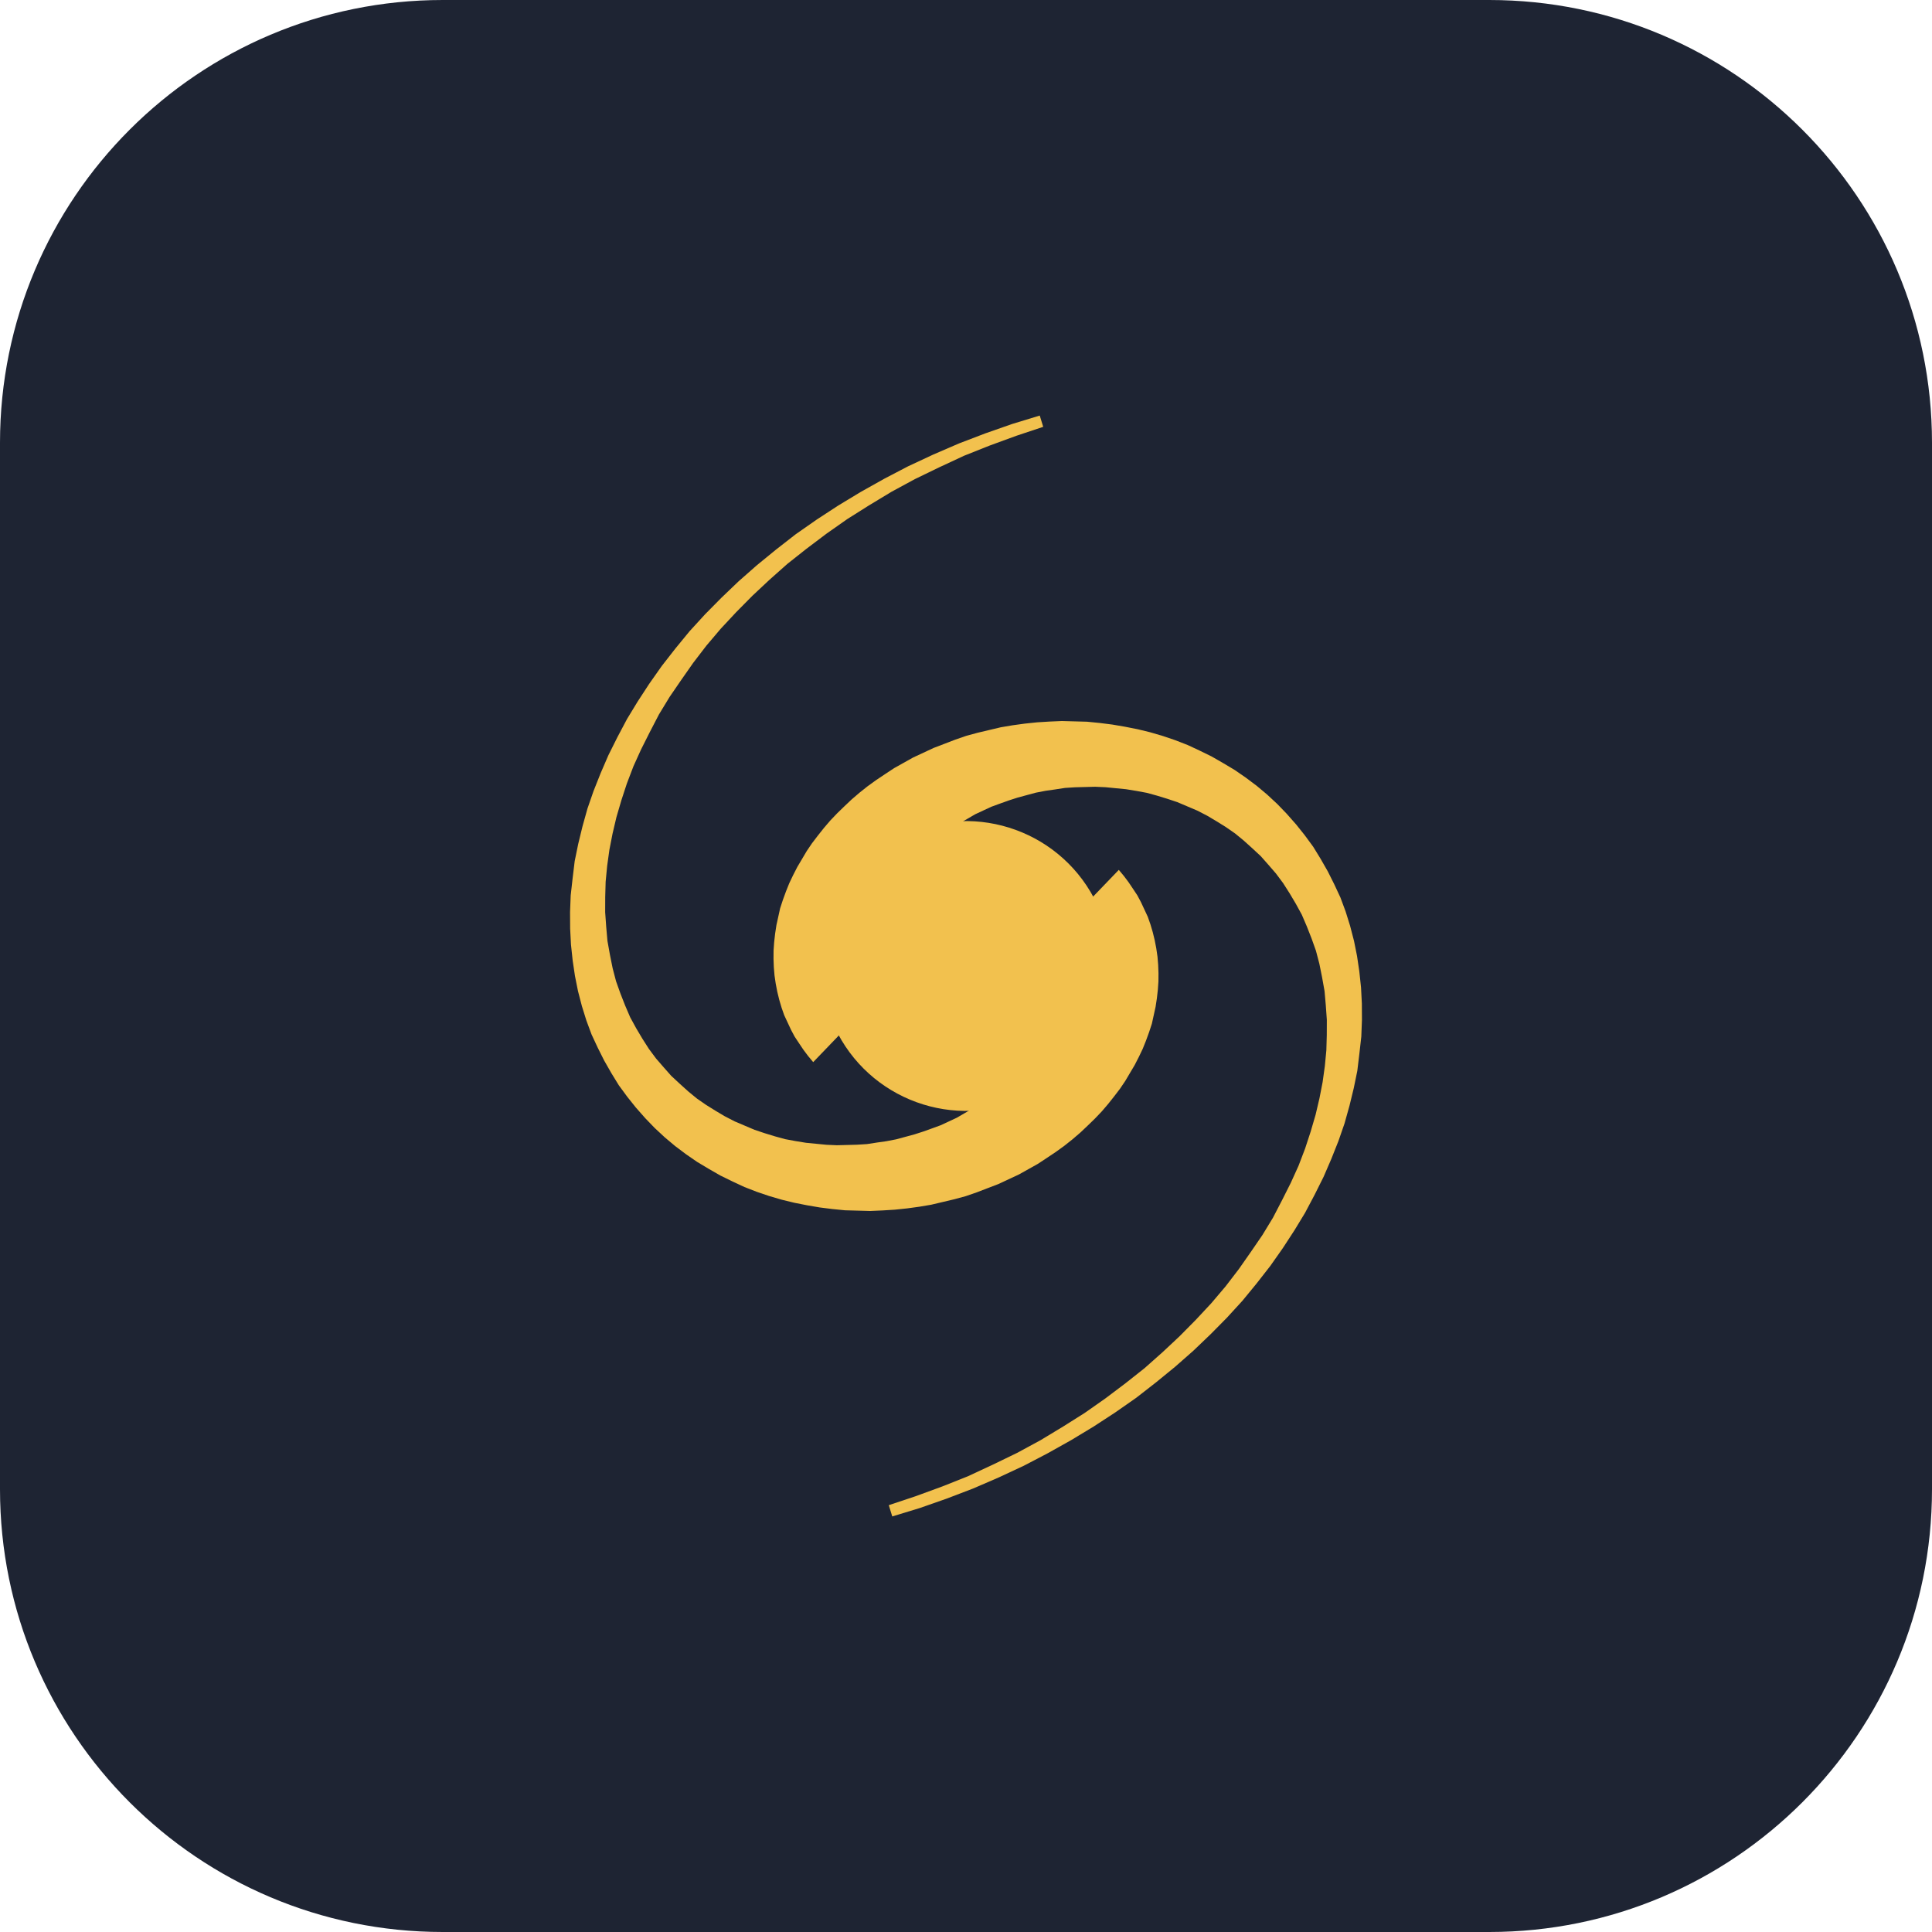
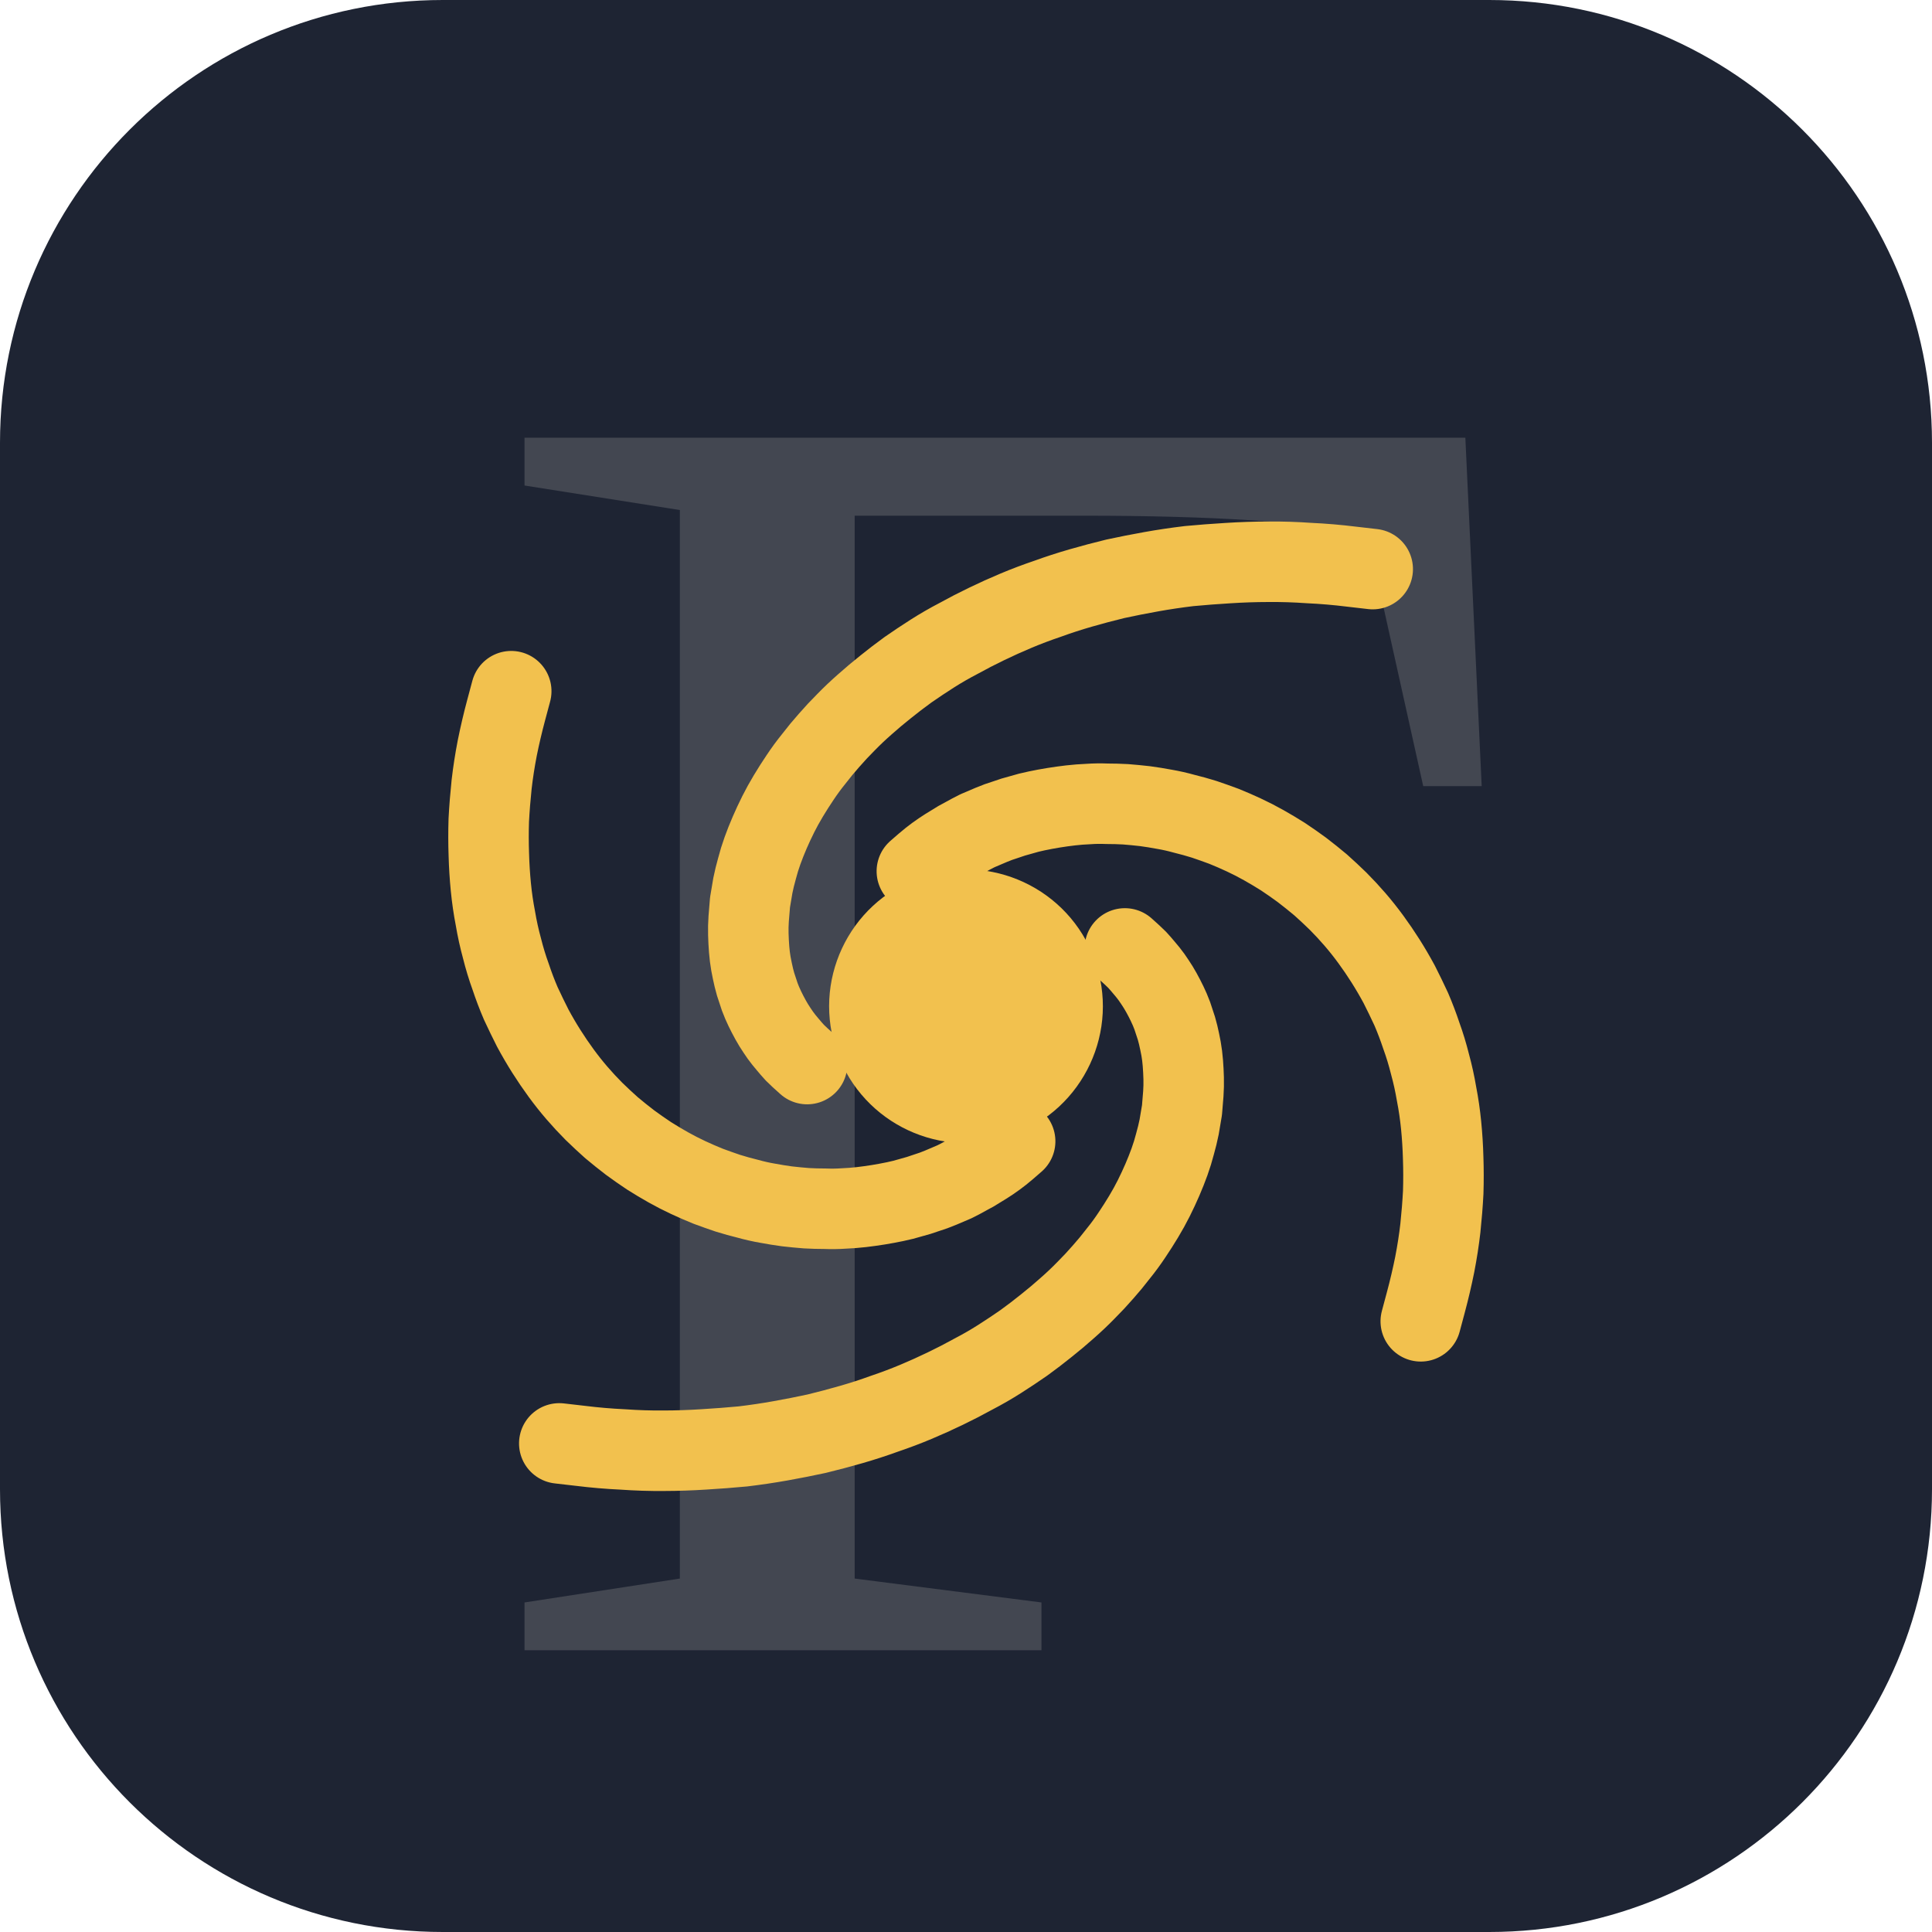
<svg xmlns="http://www.w3.org/2000/svg" viewBox="0 0 48 48">
  <rect width="48" height="48" rx="11" fill="#1e2433" />
-   <g transform="rotate(-25 24 24)">
-     <path d="M25.55,24.56 L25.58,24.59 L25.60,24.62 L25.63,24.65 L25.65,24.69 L25.67,24.73 L25.69,24.77 L25.70,24.82 L25.72,24.86 L25.73,24.92 L25.73,24.97 L25.74,25.03 L25.74,25.09 L25.73,25.16 L25.72,25.22 L25.71,25.30 L25.69,25.37 L25.66,25.45 L25.63,25.53 L25.59,25.61 L25.55,25.70 L25.50,25.79 L25.44,25.88 L25.37,25.97 L25.30,26.06 L25.21,26.15 L25.12,26.24 L25.02,26.33 L24.92,26.42 L24.80,26.50 L24.68,26.59 L24.55,26.67 L24.41,26.75 L24.26,26.82 L24.11,26.90 L23.95,26.96 L23.78,27.03 L23.60,27.08 L23.42,27.14 L23.23,27.18 L23.03,27.22 L22.83,27.26 L22.63,27.28 L22.42,27.30 L22.20,27.32 L21.98,27.32 L21.76,27.32 L21.53,27.30 L21.31,27.28 L21.07,27.25 L20.84,27.21 L20.61,27.17 L20.37,27.11 L20.14,27.04 L19.90,26.97 L19.67,26.88 L19.44,26.78 L19.21,26.68 L18.98,26.56 L18.76,26.43 L18.54,26.30 L18.32,26.15 L18.11,26.00 L17.91,25.83 L17.71,25.65 L17.52,25.47 L17.34,25.27 L17.16,25.07 L16.99,24.85 L16.84,24.63 L16.69,24.40 L16.55,24.16 L16.43,23.91 L16.32,23.65 L16.21,23.38 L16.13,23.11 L16.05,22.83 L15.99,22.54 L15.95,22.24 L15.92,21.94 L15.90,21.63 L15.91,21.31 L15.93,20.99 L15.96,20.67 L16.02,20.34 L16.10,20.01 L16.19,19.67 L16.31,19.34 L16.44,19.00 L16.60,18.66 L16.77,18.32 L16.97,17.98 L17.19,17.64 L17.43,17.31 L17.69,16.98 L17.98,16.65 L18.28,16.33 L18.61,16.01 L18.96,15.71 L19.34,15.41 L19.73,15.11 L20.15,14.83 L20.59,14.57 L21.04,14.31 L21.52,14.06 L22.02,13.83 L22.54,13.62 L23.08,13.42 L23.63,13.24 L24.20,13.07 L24.79,12.93 L25.40,12.80 L26.02,12.69 L26.65,12.61 L27.30,12.54 L27.96,12.50 L28.63,12.49 L29.31,12.49 L30.00,12.53 L30.70,12.59 L31.40,12.67 L31.44,12.38 L30.73,12.28 L30.03,12.21 L29.33,12.16 L28.63,12.14 L27.95,12.14 L27.28,12.17 L26.61,12.22 L25.96,12.29 L25.33,12.38 L24.70,12.49 L24.09,12.63 L23.50,12.78 L22.92,12.95 L22.36,13.14 L21.82,13.34 L21.29,13.56 L20.79,13.80 L20.30,14.05 L19.83,14.32 L19.38,14.60 L18.96,14.88 L18.55,15.19 L18.16,15.50 L17.80,15.82 L17.45,16.15 L17.13,16.48 L16.83,16.83 L16.55,17.18 L16.29,17.53 L16.06,17.90 L15.84,18.26 L15.65,18.63 L15.48,19.00 L15.33,19.37 L15.20,19.75 L15.09,20.12 L15.00,20.49 L14.93,20.87 L14.88,21.24 L14.85,21.61 L14.85,21.97 L14.86,22.33 L14.89,22.69 L14.93,23.04 L15.00,23.39 L15.08,23.72 L15.18,24.06 L15.29,24.38 L15.42,24.70 L15.56,25.00 L15.72,25.30 L15.89,25.59 L16.08,25.87 L16.27,26.14 L16.48,26.40 L16.69,26.65 L16.92,26.89 L17.15,27.11 L17.40,27.33 L17.65,27.53 L17.91,27.72 L18.17,27.90 L18.44,28.07 L18.71,28.23 L18.99,28.37 L19.27,28.51 L19.56,28.63 L19.84,28.74 L20.13,28.84 L20.42,28.93 L20.71,29.01 L21.00,29.07 L21.29,29.13 L21.58,29.18 L21.87,29.21 L22.16,29.23 L22.44,29.25 L22.72,29.25 L23.00,29.25 L23.27,29.23 L23.54,29.21 L23.81,29.17 L24.07,29.13 L24.33,29.08 L24.58,29.02 L24.83,28.95 L25.07,28.87 L25.30,28.79 L25.53,28.70 L25.75,28.60 L25.97,28.49 L26.18,28.38 L26.38,28.26 L26.57,28.13 L26.76,28.00 L26.94,27.86 L27.11,27.72 L27.27,27.57 L27.43,27.41 L27.58,27.25 L27.71,27.08 L27.84,26.91 L27.96,26.73 L28.07,26.55 L28.17,26.37 L28.26,26.18 L28.34,25.99 L28.41,25.80 L28.47,25.60 L28.52,25.40 L28.56,25.20 L28.59,25.00 L28.61,24.80 L28.61,24.60 L28.61,24.40 L28.60,24.21 L28.57,24.01 L28.54,23.82 L28.50,23.63 L28.45,23.44Z" fill="#f2c14e" />
-     <path d="M22.45,23.44 L22.42,23.41 L22.40,23.38 L22.37,23.35 L22.35,23.31 L22.33,23.27 L22.31,23.23 L22.30,23.18 L22.28,23.14 L22.27,23.08 L22.27,23.03 L22.26,22.97 L22.26,22.91 L22.27,22.84 L22.28,22.78 L22.29,22.70 L22.31,22.63 L22.34,22.55 L22.37,22.47 L22.41,22.39 L22.45,22.30 L22.50,22.21 L22.56,22.12 L22.63,22.03 L22.70,21.94 L22.79,21.85 L22.88,21.76 L22.98,21.67 L23.08,21.58 L23.20,21.50 L23.32,21.41 L23.45,21.33 L23.59,21.25 L23.74,21.18 L23.89,21.10 L24.05,21.04 L24.22,20.97 L24.40,20.92 L24.58,20.86 L24.77,20.82 L24.97,20.78 L25.17,20.74 L25.37,20.72 L25.58,20.70 L25.80,20.68 L26.02,20.68 L26.24,20.68 L26.47,20.70 L26.69,20.72 L26.93,20.75 L27.16,20.79 L27.39,20.83 L27.63,20.89 L27.86,20.96 L28.10,21.03 L28.33,21.12 L28.56,21.22 L28.79,21.32 L29.02,21.44 L29.24,21.57 L29.46,21.70 L29.68,21.85 L29.89,22.00 L30.09,22.17 L30.29,22.35 L30.48,22.53 L30.66,22.73 L30.84,22.93 L31.01,23.15 L31.16,23.37 L31.31,23.60 L31.45,23.84 L31.57,24.09 L31.68,24.35 L31.79,24.62 L31.87,24.89 L31.95,25.17 L32.01,25.46 L32.05,25.76 L32.08,26.06 L32.10,26.37 L32.09,26.69 L32.07,27.01 L32.04,27.33 L31.98,27.66 L31.90,27.99 L31.81,28.33 L31.69,28.66 L31.56,29.00 L31.40,29.34 L31.23,29.68 L31.03,30.02 L30.81,30.36 L30.57,30.69 L30.31,31.02 L30.02,31.35 L29.72,31.67 L29.39,31.99 L29.04,32.29 L28.66,32.59 L28.27,32.89 L27.85,33.17 L27.41,33.43 L26.96,33.69 L26.48,33.94 L25.98,34.17 L25.46,34.38 L24.92,34.58 L24.37,34.76 L23.80,34.93 L23.21,35.07 L22.60,35.20 L21.98,35.31 L21.35,35.39 L20.70,35.46 L20.04,35.50 L19.37,35.51 L18.69,35.51 L18.00,35.47 L17.30,35.41 L16.60,35.33 L16.56,35.62 L17.27,35.72 L17.97,35.79 L18.67,35.84 L19.37,35.86 L20.05,35.86 L20.72,35.83 L21.39,35.78 L22.04,35.71 L22.67,35.62 L23.30,35.51 L23.91,35.37 L24.50,35.22 L25.08,35.05 L25.64,34.86 L26.18,34.66 L26.71,34.44 L27.21,34.20 L27.70,33.95 L28.17,33.68 L28.62,33.40 L29.04,33.12 L29.45,32.81 L29.84,32.50 L30.20,32.18 L30.55,31.85 L30.87,31.52 L31.17,31.17 L31.45,30.82 L31.71,30.47 L31.94,30.10 L32.16,29.74 L32.35,29.37 L32.52,29.00 L32.67,28.63 L32.80,28.25 L32.91,27.88 L33.00,27.51 L33.07,27.13 L33.12,26.76 L33.15,26.39 L33.15,26.03 L33.14,25.67 L33.11,25.31 L33.07,24.96 L33.00,24.61 L32.92,24.28 L32.82,23.94 L32.71,23.62 L32.58,23.30 L32.44,23.00 L32.28,22.70 L32.11,22.41 L31.92,22.13 L31.73,21.86 L31.52,21.60 L31.31,21.35 L31.08,21.11 L30.85,20.89 L30.60,20.67 L30.35,20.47 L30.09,20.28 L29.83,20.10 L29.56,19.93 L29.29,19.77 L29.01,19.63 L28.73,19.49 L28.44,19.37 L28.16,19.26 L27.87,19.16 L27.58,19.07 L27.29,18.99 L27.00,18.93 L26.71,18.87 L26.42,18.82 L26.13,18.79 L25.84,18.77 L25.56,18.75 L25.28,18.75 L25.00,18.75 L24.73,18.77 L24.46,18.79 L24.19,18.83 L23.93,18.87 L23.67,18.92 L23.42,18.98 L23.17,19.05 L22.93,19.13 L22.70,19.21 L22.47,19.30 L22.25,19.40 L22.03,19.51 L21.82,19.62 L21.62,19.74 L21.43,19.87 L21.24,20.00 L21.06,20.14 L20.89,20.28 L20.73,20.43 L20.57,20.59 L20.42,20.75 L20.29,20.92 L20.16,21.09 L20.04,21.27 L19.93,21.45 L19.83,21.63 L19.74,21.82 L19.66,22.01 L19.59,22.20 L19.53,22.40 L19.48,22.60 L19.44,22.80 L19.41,23.00 L19.39,23.20 L19.39,23.40 L19.39,23.60 L19.40,23.79 L19.43,23.99 L19.46,24.18 L19.50,24.37 L19.55,24.56Z" fill="#f2c14e" />
-     <circle cx="24" cy="24" r="3.6" fill="#f2c14e" />
+   <text x="25" y="41" text-anchor="middle" font-family="'Times New Roman',Times,serif" font-size="46" fill="rgba(236,230,218,0.18)">Γ</text>
+   <g transform="translate(24 25) rotate(-20)" fill="none" stroke="#f2c14e" stroke-width="2" stroke-linecap="round" stroke-linejoin="round">
+     <path d="M4.20,0.00 Q4.33,0.24 4.39,0.37 Q4.44,0.49 4.49,0.63 Q4.54,0.76 4.58,0.90 Q4.62,1.05 4.65,1.19 Q4.68,1.34 4.70,1.50 Q4.72,1.65 4.73,1.81 Q4.74,1.97 4.73,2.14 Q4.73,2.30 4.71,2.47 Q4.69,2.64 4.66,2.82 Q4.63,2.99 4.58,3.17 Q4.53,3.35 4.47,3.53 Q4.41,3.71 4.33,3.89 Q4.25,4.07 4.16,4.26 Q4.06,4.44 3.95,4.63 Q3.84,4.81 3.71,4.99 Q3.58,5.18 3.43,5.36 Q3.28,5.54 3.11,5.72 Q2.94,5.90 2.75,6.08 Q2.57,6.25 2.36,6.42 Q2.15,6.59 1.93,6.75 Q1.70,6.92 1.45,7.07 Q1.20,7.23 0.94,7.37 Q0.67,7.52 0.39,7.65 Q0.10,7.79 -0.21,7.91 Q-0.51,8.03 -0.84,8.14 Q-1.16,8.25 -1.51,8.35 Q-1.85,8.44 -2.21,8.52 Q-2.57,8.60 -2.95,8.65 Q-3.33,8.71 -3.73,8.75 Q-4.12,8.79 -4.53,8.81 Q-4.94,8.83 -5.37,8.82 Q-5.79,8.82 -6.23,8.79 Q-6.67,8.76 -7.12,8.71 Q-7.56,8.65 -8.02,8.57 Q-8.48,8.49 -8.95,8.38 Q-9.41,8.26 -9.88,8.12 Q-10.36,7.98 -10.83,7.81 Q-11.31,7.64 -11.78,7.43 Q-12.26,7.23 -12.73,6.99 L-13.21,6.75" />
+     <path d="M0.00,3.57 Q-0.28,3.68 -0.43,3.73 Q-0.58,3.78 -0.74,3.82 Q-0.90,3.86 -1.06,3.89 Q-1.23,3.93 -1.40,3.95 Q-1.58,3.98 -1.76,4.00 Q-1.94,4.01 -2.13,4.02 Q-2.32,4.03 -2.51,4.02 Q-2.71,4.02 -2.91,4.00 Q-3.11,3.99 -3.31,3.96 Q-3.52,3.93 -3.73,3.89 Q-3.94,3.85 -4.15,3.80 Q-4.36,3.75 -4.58,3.68 Q-4.79,3.62 -5.01,3.53 Q-5.23,3.45 -5.44,3.36 Q-5.66,3.26 -5.88,3.15 Q-6.09,3.04 -6.31,2.91 Q-6.52,2.79 -6.73,2.64 Q-6.94,2.50 -7.15,2.34 Q-7.35,2.18 -7.55,2.01 Q-7.75,1.83 -7.94,1.64 Q-8.14,1.44 -8.32,1.23 Q-8.50,1.02 -8.67,0.80 Q-8.84,0.57 -9.00,0.33 Q-9.16,0.08 -9.31,-0.18 Q-9.45,-0.44 -9.58,-0.71 Q-9.71,-0.99 -9.82,-1.28 Q-9.93,-1.57 -10.02,-1.88 Q-10.11,-2.19 -10.18,-2.51 Q-10.25,-2.83 -10.30,-3.17 Q-10.34,-3.50 -10.37,-3.85 Q-10.39,-4.20 -10.38,-4.56 Q-10.38,-4.92 -10.34,-5.30 Q-10.31,-5.67 -10.24,-6.05 Q-10.18,-6.43 -10.08,-6.82 Q-9.98,-7.21 -9.85,-7.60 Q-9.72,-8.00 -9.56,-8.40 Q-9.39,-8.80 -9.19,-9.21 Q-8.99,-9.61 -8.75,-10.01 Q-8.50,-10.42 -8.22,-10.82 L-7.94,-11.22" />
+     <path d="M-4.20,0.00 Q-4.33,-0.24 -4.39,-0.37 Q-4.44,-0.49 -4.49,-0.63 Q-4.54,-0.76 -4.58,-0.90 Q-4.62,-1.05 -4.65,-1.19 Q-4.68,-1.34 -4.70,-1.50 Q-4.72,-1.65 -4.73,-1.81 Q-4.74,-1.97 -4.73,-2.14 Q-4.73,-2.30 -4.71,-2.47 Q-4.69,-2.64 -4.66,-2.82 Q-4.63,-2.99 -4.58,-3.17 Q-4.53,-3.35 -4.47,-3.53 Q-4.41,-3.71 -4.33,-3.89 Q-4.25,-4.07 -4.16,-4.26 Q-4.06,-4.44 -3.95,-4.63 Q-3.84,-4.81 -3.71,-4.99 Q-3.58,-5.18 -3.43,-5.36 Q-3.28,-5.54 -3.11,-5.72 Q-2.94,-5.90 -2.75,-6.08 Q-2.57,-6.25 -2.36,-6.42 Q-2.15,-6.59 -1.93,-6.75 Q-1.70,-6.92 -1.45,-7.07 Q-1.20,-7.23 -0.94,-7.37 Q-0.67,-7.52 -0.39,-7.65 Q-0.10,-7.79 0.21,-7.91 Q0.51,-8.03 0.84,-8.14 Q1.16,-8.25 1.51,-8.35 Q1.85,-8.44 2.21,-8.52 Q2.57,-8.60 2.95,-8.65 Q3.33,-8.71 3.73,-8.75 Q4.12,-8.79 4.53,-8.81 Q4.94,-8.83 5.37,-8.82 Q5.79,-8.82 6.23,-8.79 Q6.67,-8.76 7.12,-8.71 Q7.56,-8.65 8.02,-8.57 Q8.48,-8.49 8.95,-8.38 Q9.41,-8.26 9.88,-8.12 Q10.36,-7.98 10.83,-7.81 Q11.31,-7.64 11.78,-7.43 Q12.26,-7.23 12.73,-6.99 L13.21,-6.75" />
+     <path d="M-0.00,-3.57 Q0.28,-3.68 0.43,-3.73 Q0.58,-3.78 0.74,-3.82 Q0.90,-3.86 1.06,-3.89 Q1.23,-3.93 1.40,-3.95 Q1.58,-3.98 1.76,-4.00 Q1.94,-4.01 2.13,-4.02 Q2.32,-4.03 2.51,-4.02 Q2.71,-4.02 2.91,-4.00 Q3.11,-3.99 3.31,-3.96 Q3.52,-3.93 3.73,-3.89 Q3.94,-3.85 4.15,-3.80 Q4.36,-3.75 4.58,-3.68 Q4.79,-3.62 5.01,-3.53 Q5.23,-3.45 5.44,-3.36 Q5.66,-3.26 5.88,-3.15 Q6.09,-3.04 6.31,-2.91 Q6.52,-2.79 6.73,-2.64 Q6.94,-2.50 7.15,-2.34 Q7.35,-2.18 7.55,-2.01 Q7.75,-1.83 7.94,-1.64 Q8.14,-1.44 8.32,-1.23 Q8.50,-1.02 8.67,-0.80 Q8.84,-0.57 9.00,-0.33 Q9.16,-0.08 9.31,0.18 Q9.45,0.44 9.58,0.71 Q9.71,0.99 9.82,1.28 Q9.93,1.57 10.02,1.88 Q10.11,2.19 10.18,2.51 Q10.25,2.83 10.30,3.17 Q10.34,3.50 10.37,3.85 Q10.39,4.20 10.38,4.56 Q10.38,4.92 10.34,5.30 Q10.31,5.67 10.24,6.05 Q10.18,6.43 10.08,6.82 Q9.98,7.21 9.85,7.60 Q9.72,8.00 9.56,8.40 Q9.39,8.80 9.19,9.21 Q8.99,9.61 8.75,10.01 Q8.50,10.42 8.22,10.82 L7.94,11.22" />
+     <circle r="3.4" fill="#f2c14e" stroke="none" />
  </g>
</svg>
